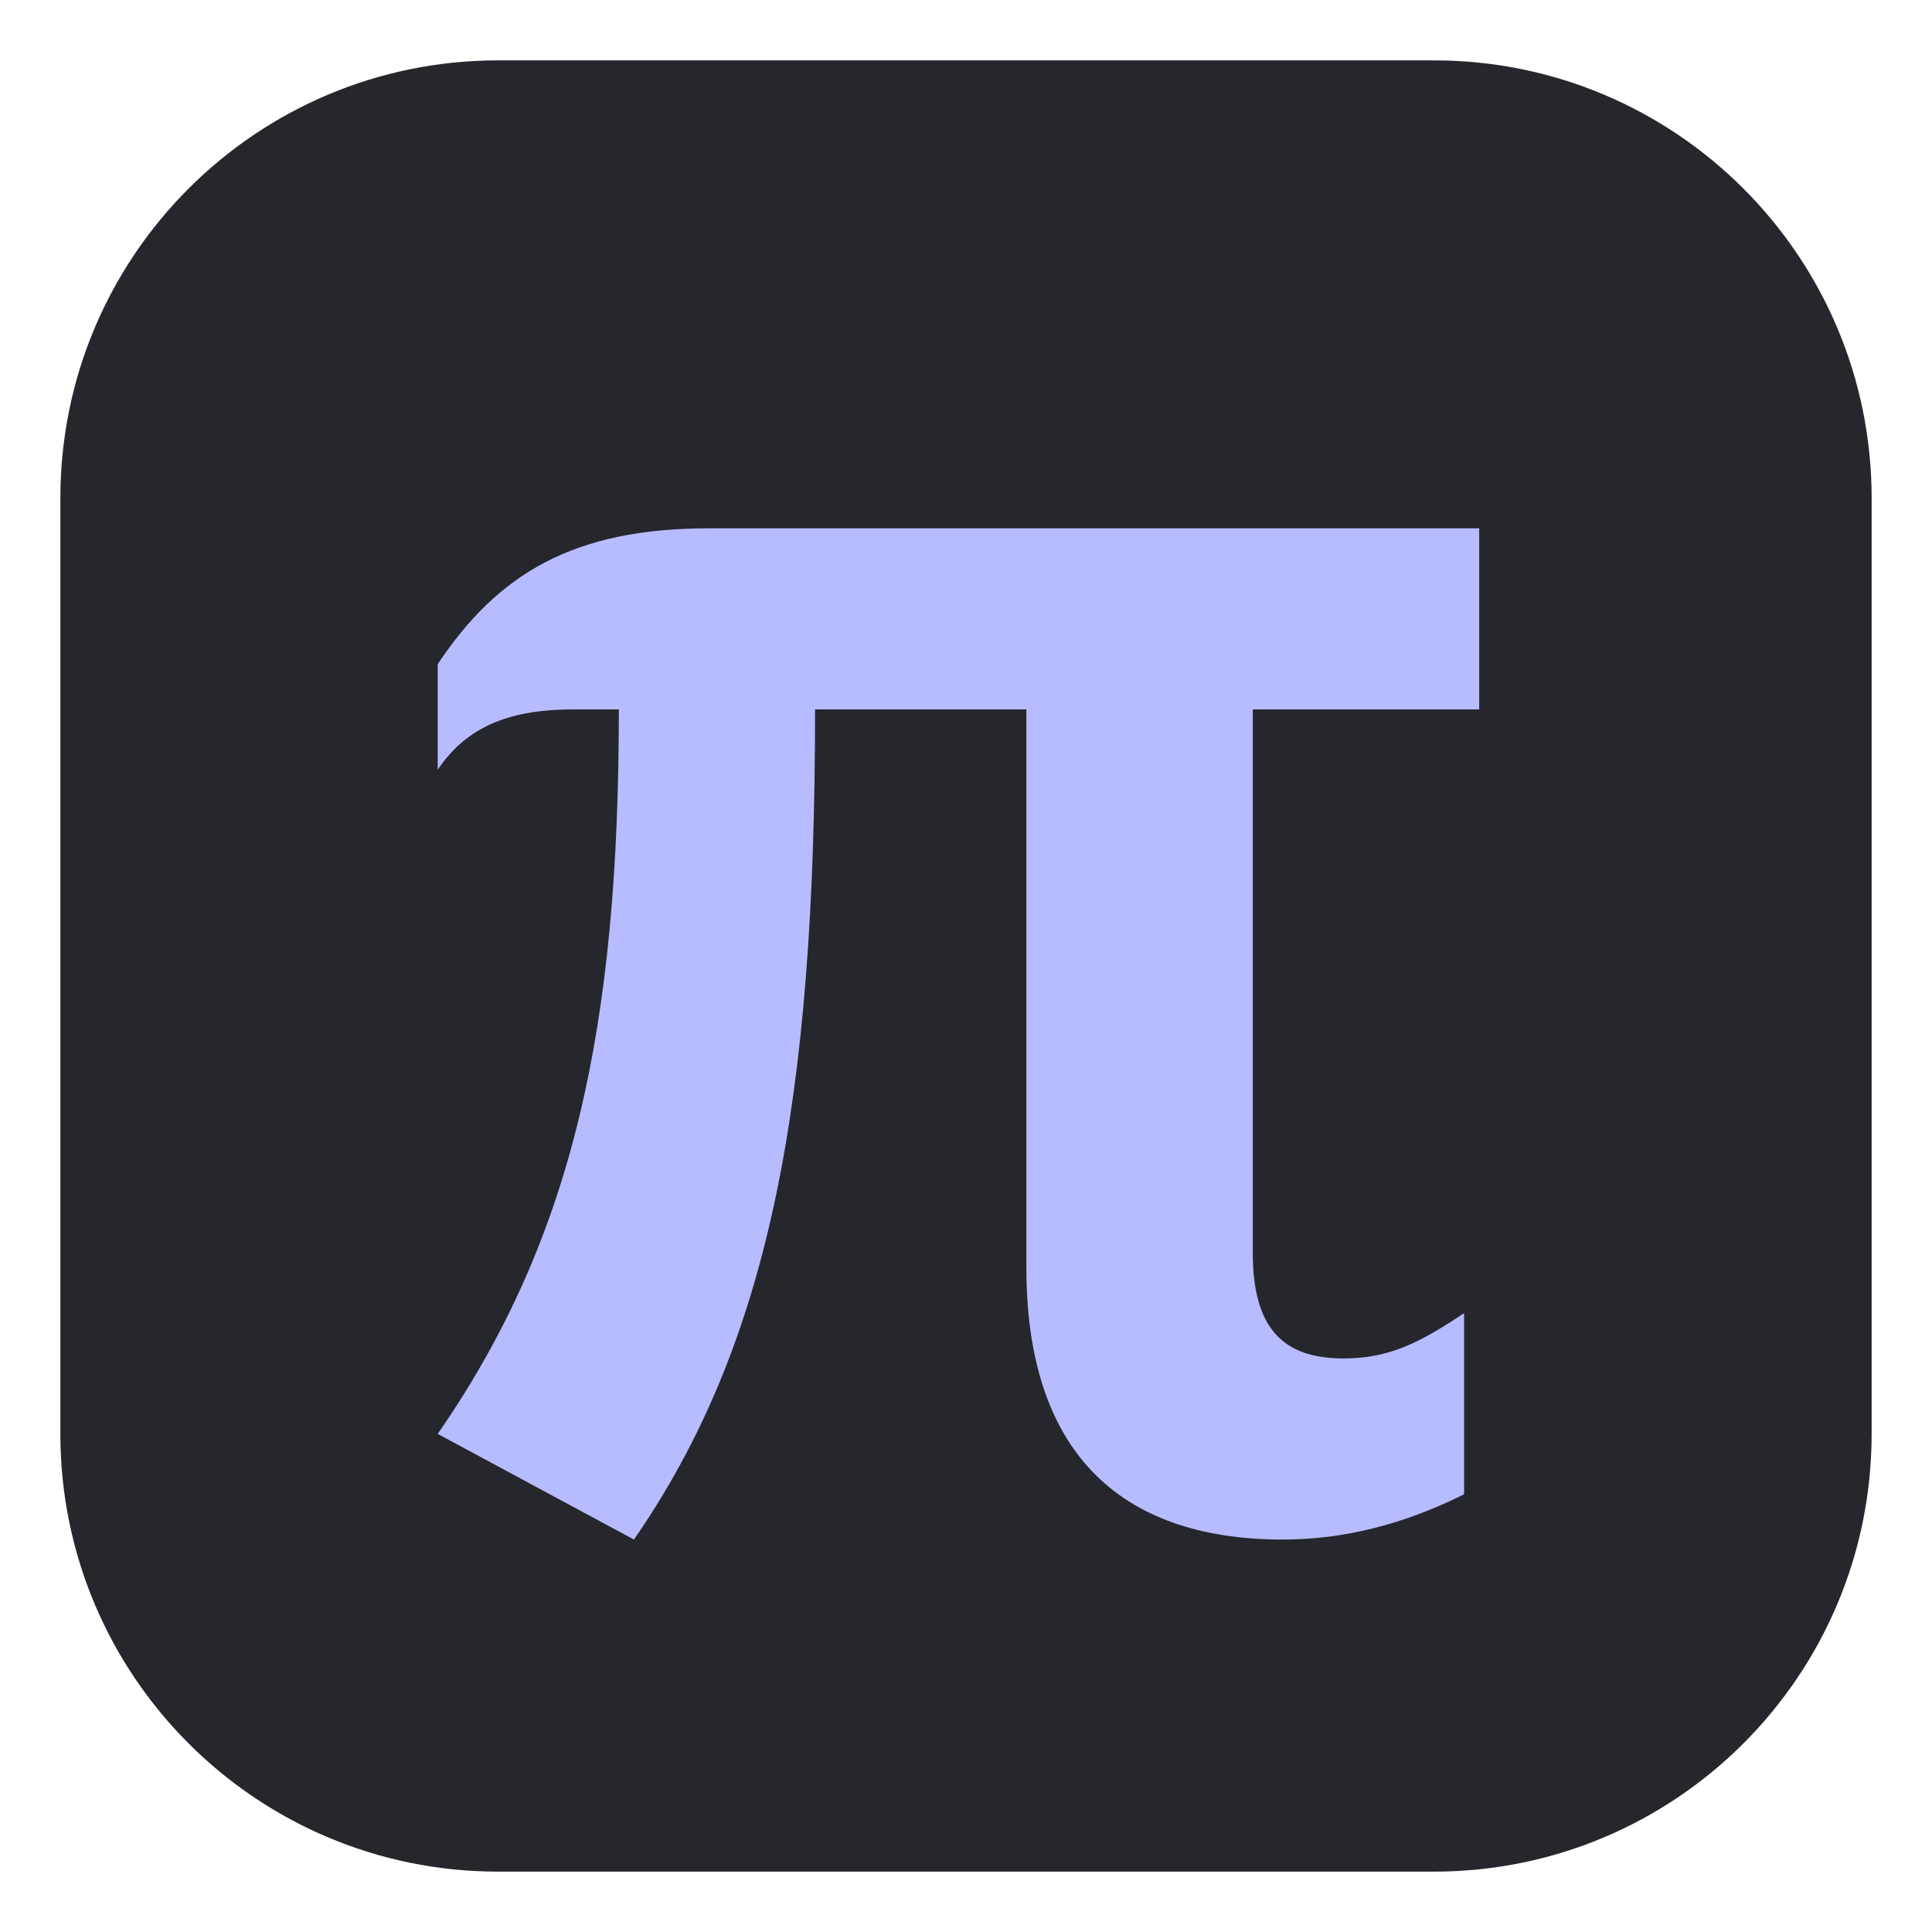
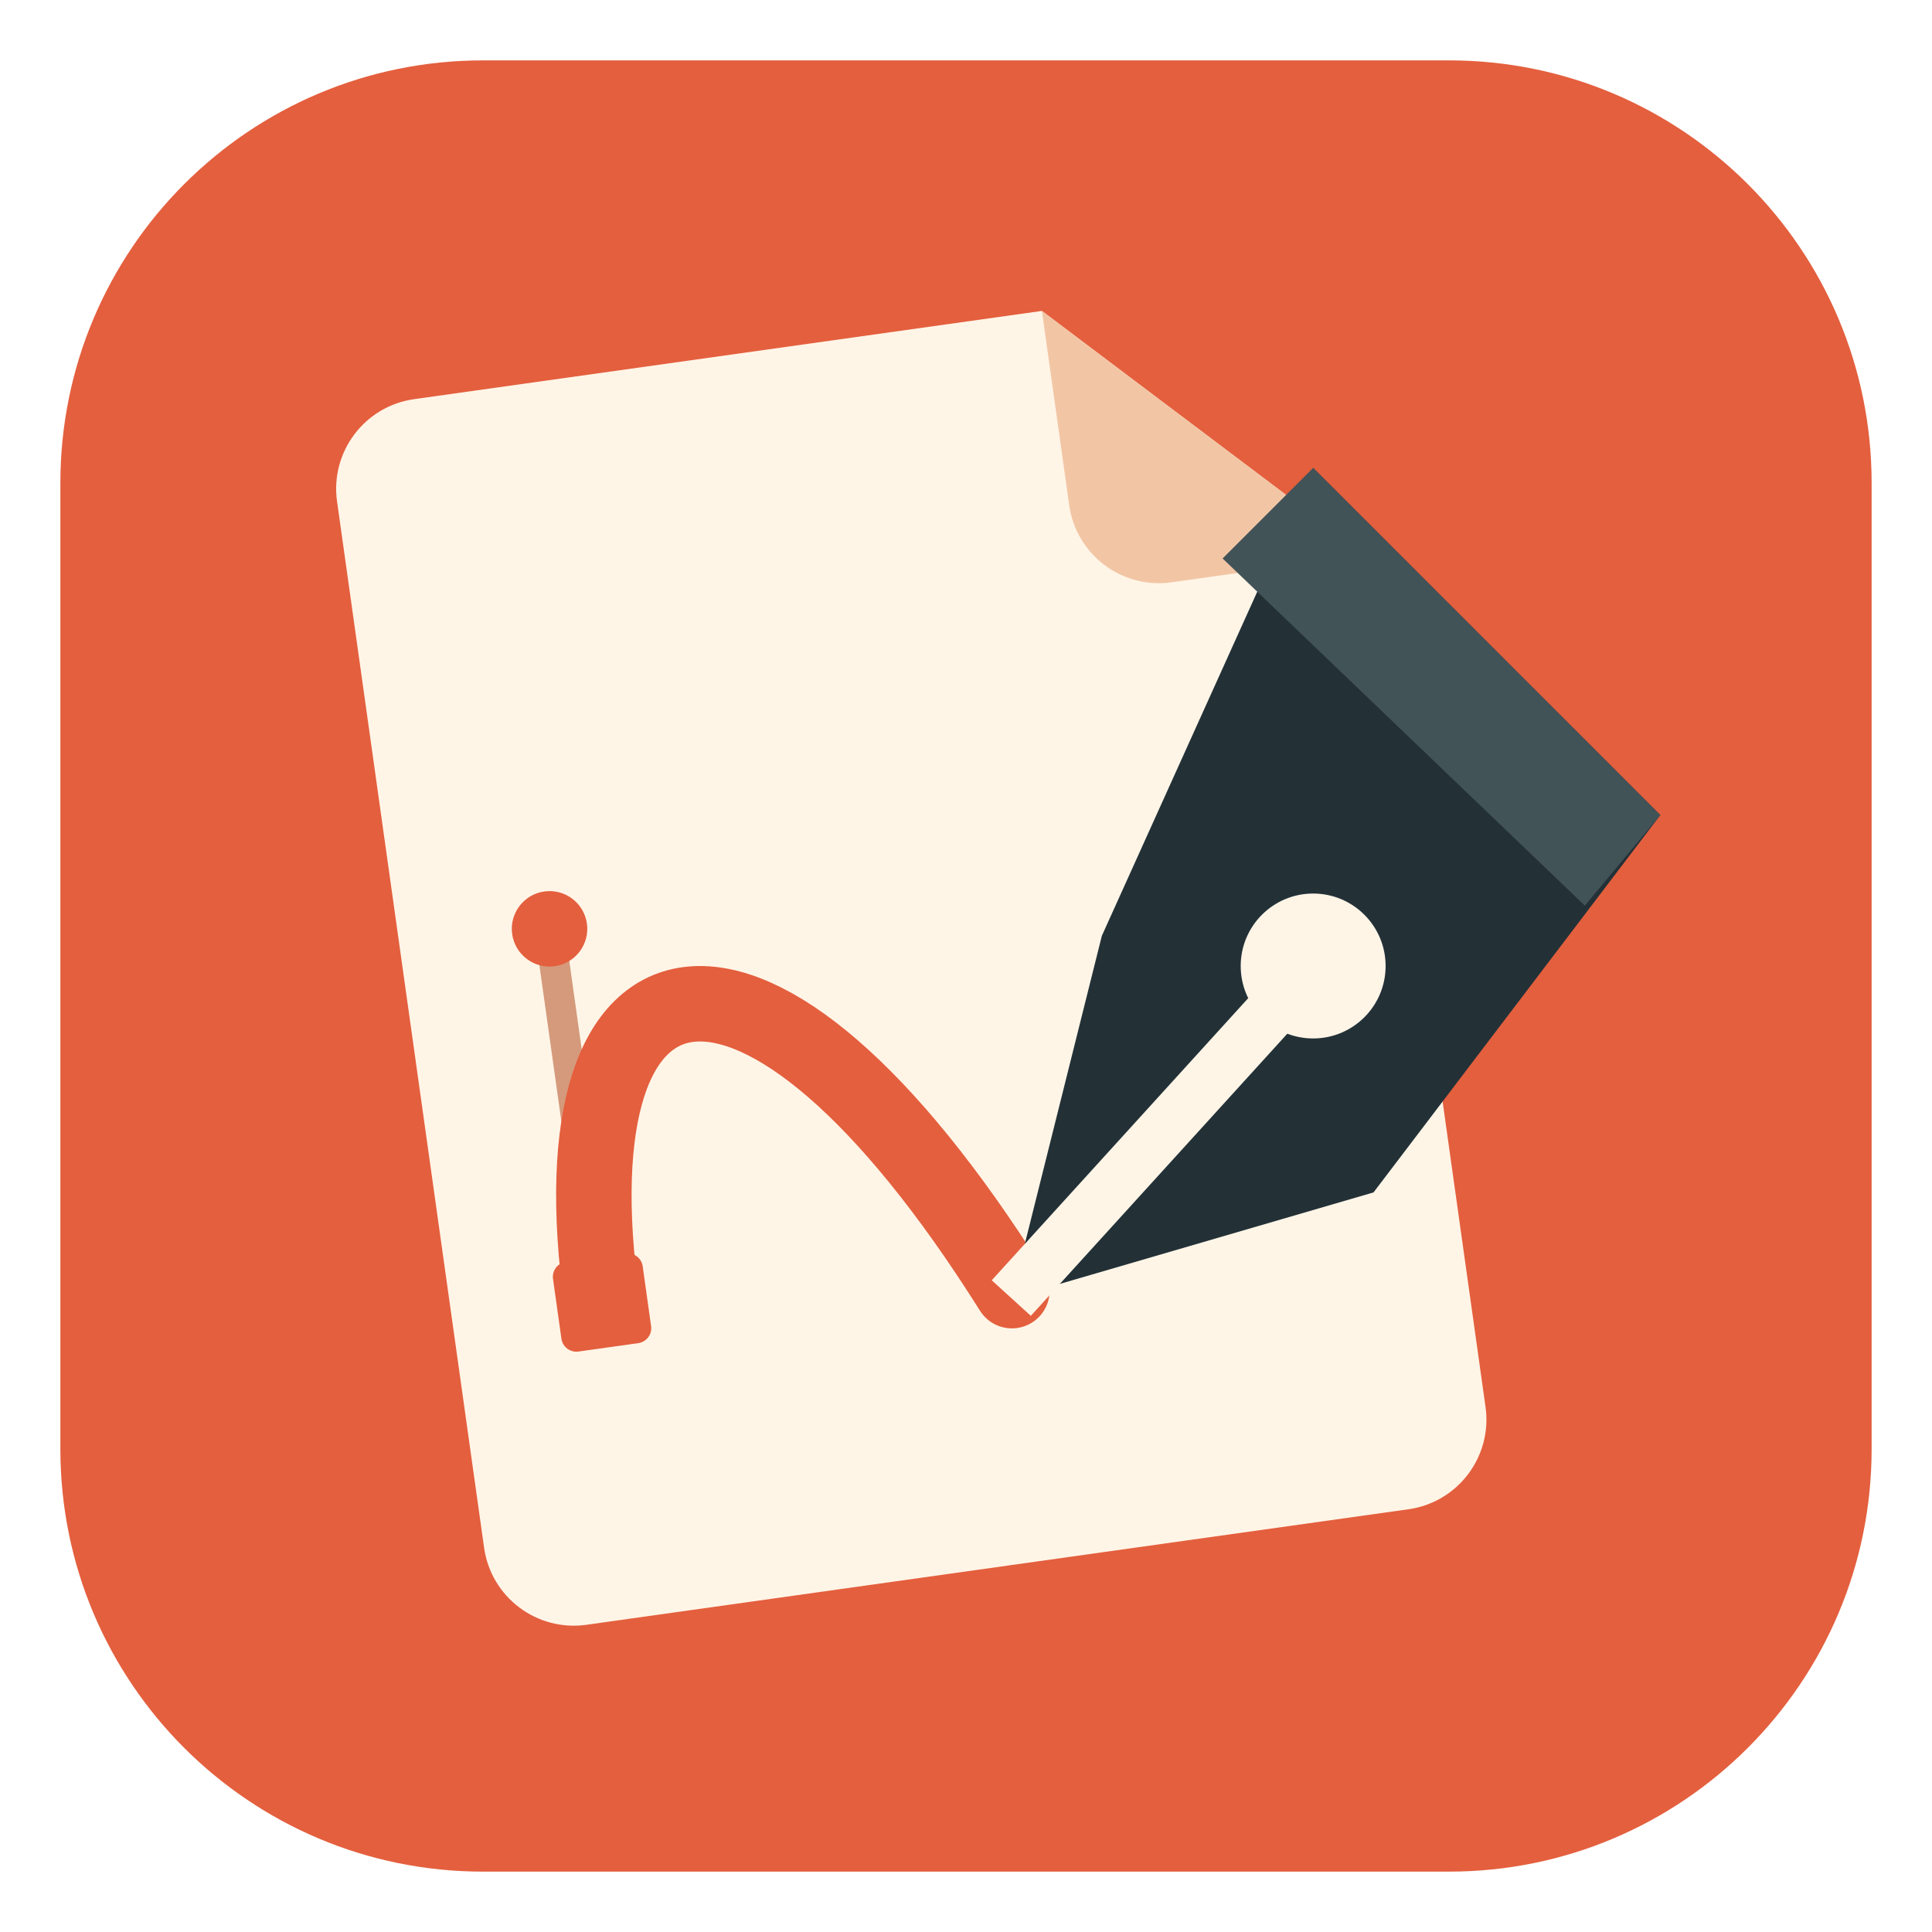
<svg xmlns="http://www.w3.org/2000/svg" viewBox="0 0 128 128">
-   <rect x="4" y="4" width="120" height="120" rx="29" fill="#26262d" />
-   <path d="M29 44c4-6 9-9 18-9h51v12H83v36c0 5 2 7 6 7 3 0 5-1 8-3v12c-4 2-8 3-12 3-11 0-17-6-17-18V47H54c0 26-3 42-12 55l-13-7c9-13 12-27 12-48h-3c-4 0-7 1-9 4Z" fill="#b6bcff" />
+   <rect x="4" y="4" width="120" height="120" rx="28" fill="#E45F3E" />
+   <g transform="rotate(-8 62 64)">
+     <path d="M33 22h42l19 19v57a6 6 0 0 1-6 6H33a6 6 0 0 1-6-6V28a6 6 0 0 1 6-6Z" fill="#FFF5E7" />
+     <path d="M75 22v13a6 6 0 0 0 6 6h13Z" fill="#F2C6A5" />
+     <path d="M37 58v25" fill="none" stroke="#D49A7B" stroke-width="2" />
+     <circle cx="37" cy="58" r="2.5" fill="#E45F3E" />
+     <path d="M37 83c0-25 14-26 27 3" fill="none" stroke="#E45F3E" stroke-width="5" stroke-linecap="round" />
+     <rect x="34" y="80" width="6" height="6" rx="1" fill="#E45F3E" />
+   </g>
+   <path d="m87 31 23 23-19 25-24 7 6-24Z" fill="#233137" />
+   <path d="m87 31 23 23-5 6-24-23Z" fill="#425358" />
+   <path d="m87 64-20 22" fill="none" stroke="#FFF5E7" stroke-width="3.5" />
+   <circle cx="87" cy="64" r="4.8" fill="#FFF5E7" />
</svg>
